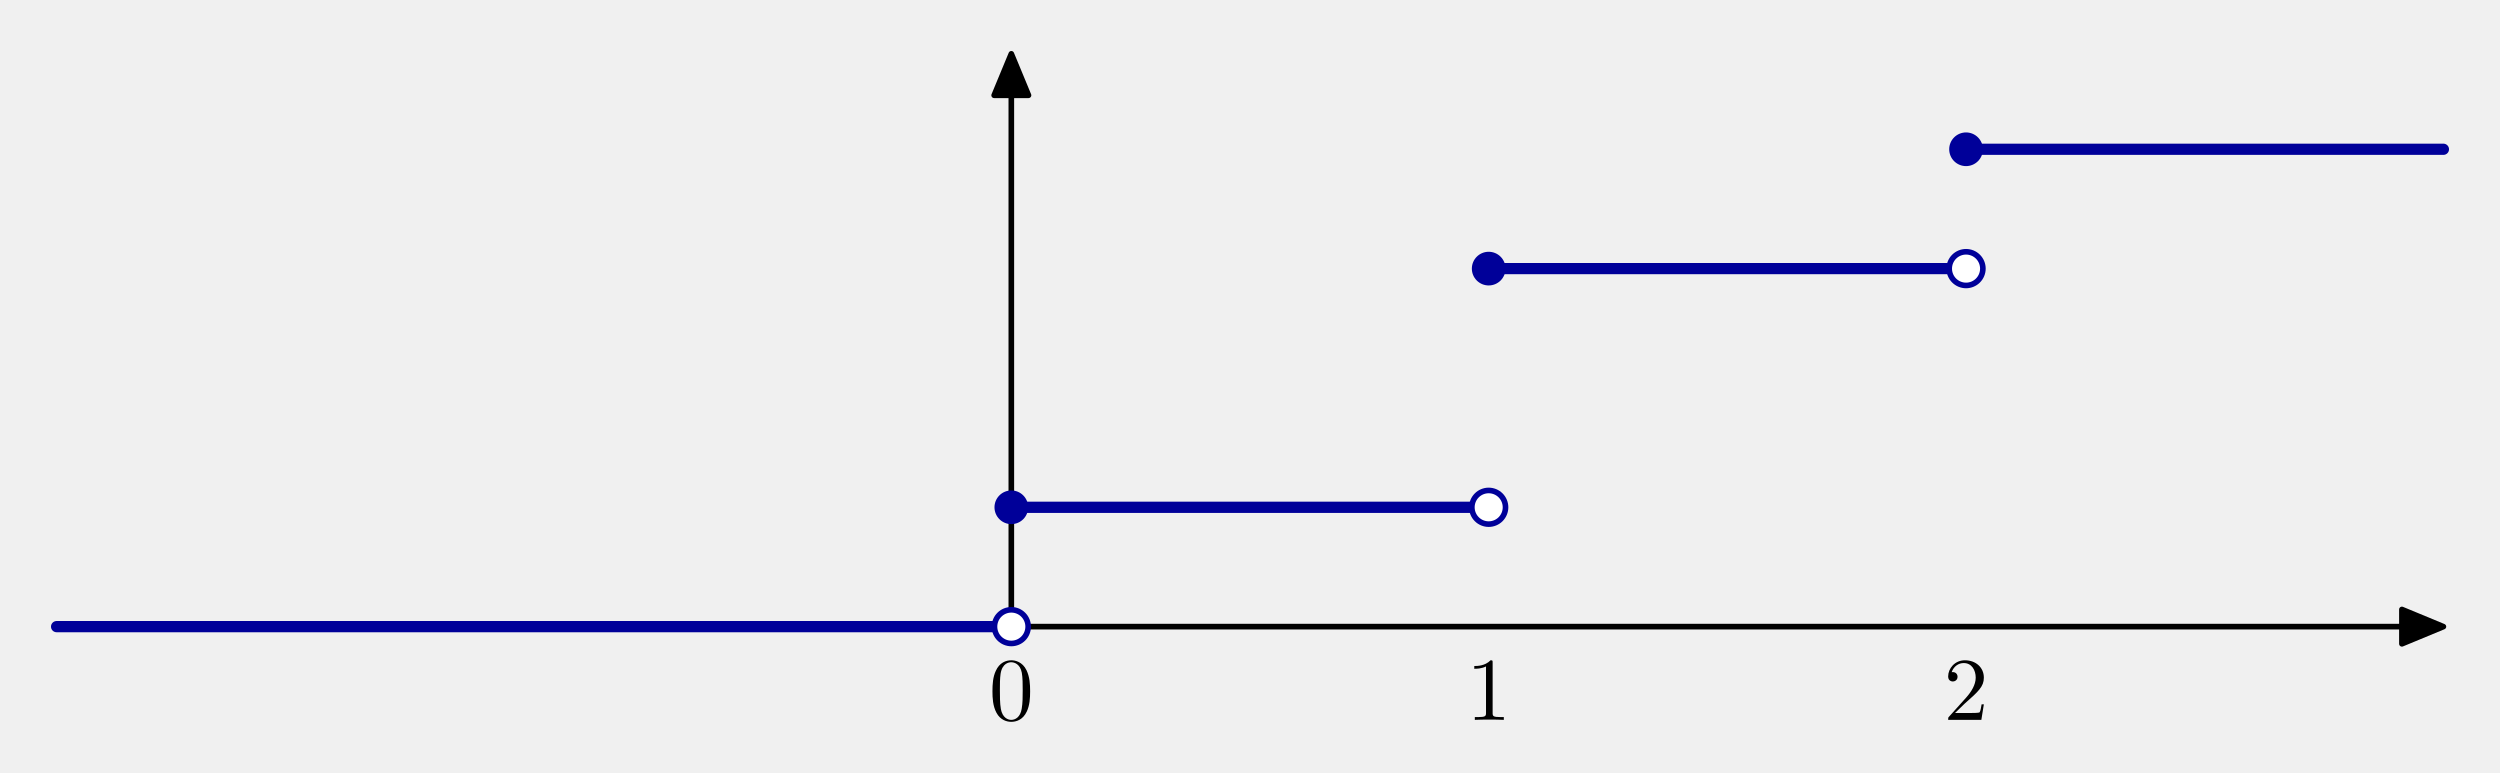
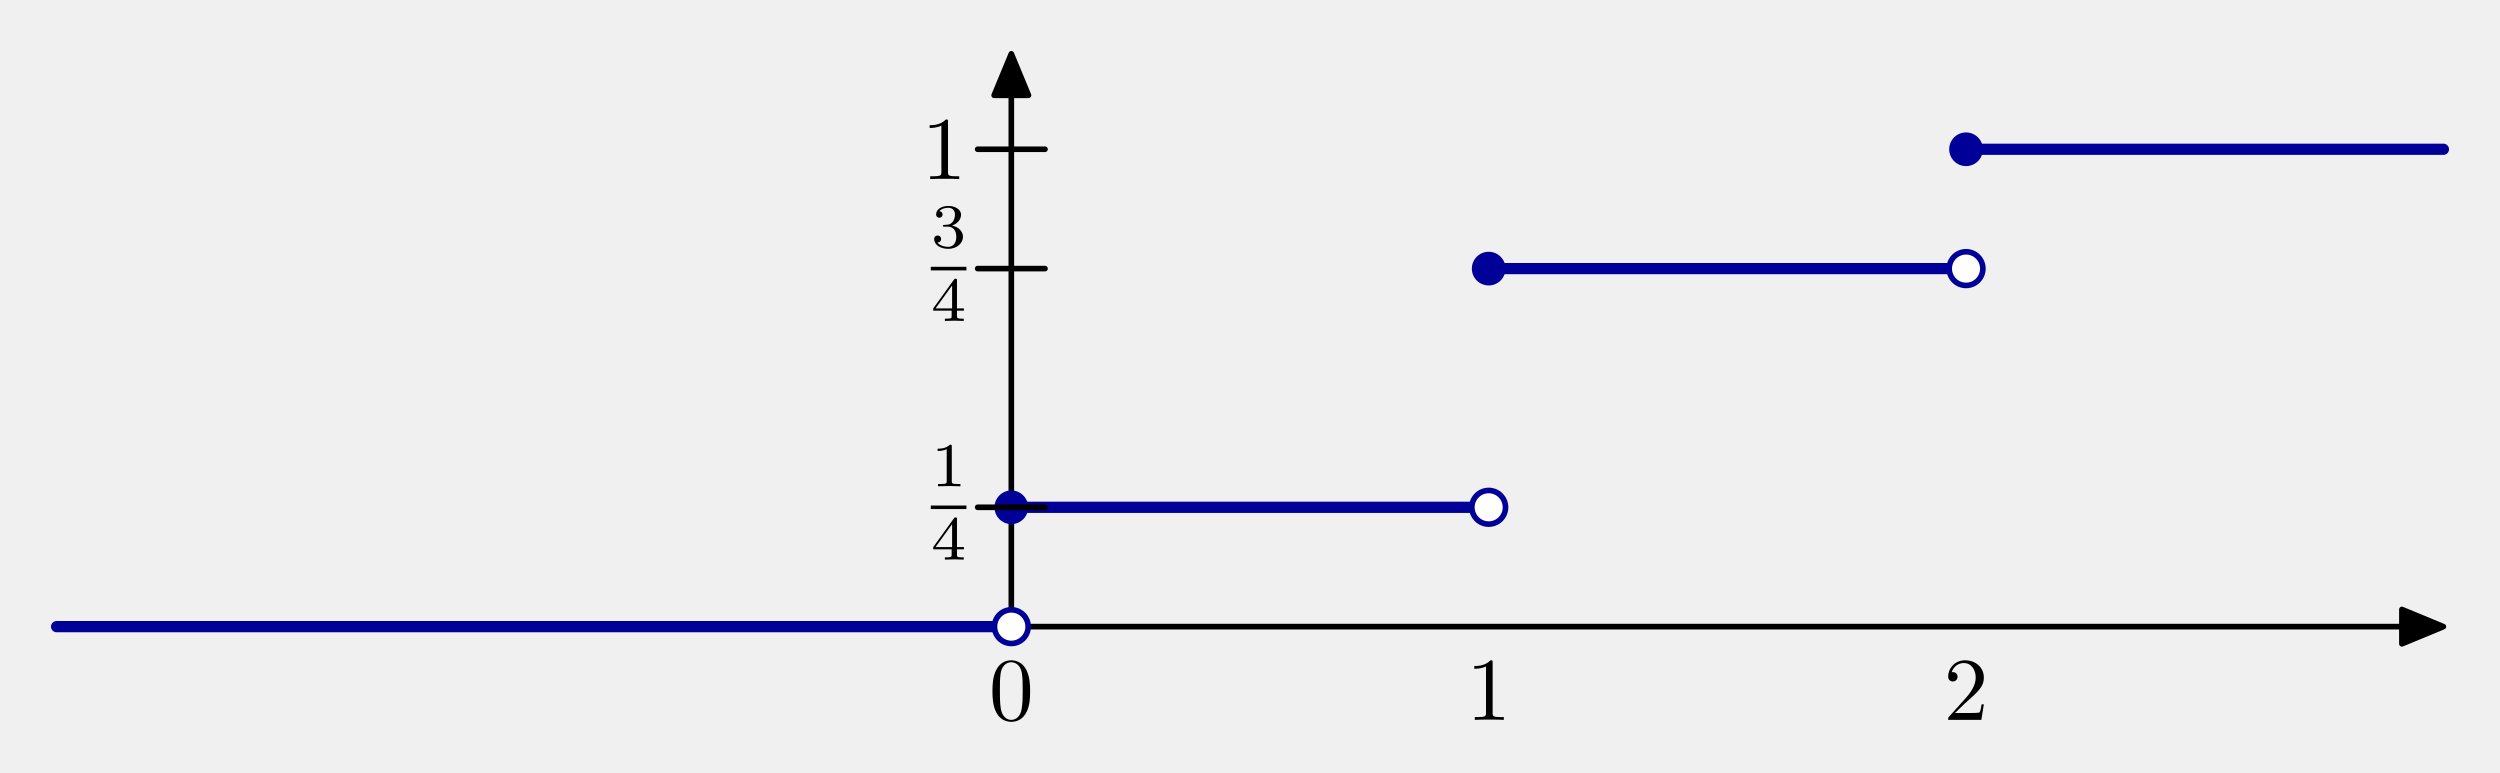
<svg xmlns="http://www.w3.org/2000/svg" xmlns:xlink="http://www.w3.org/1999/xlink" version="1.1" width="334.022" height="103.259" viewBox="0 0 334.022 103.259">
  <defs>
    <path id="font_0_1" d="M.46 .32C.46 .4 .455 .48 .42 .554 .374 .65 .292 .666 .25 .666 .19 .666 .117 .64 .076 .547 .044 .478 .039 .4 .039 .32 .039 .245 .043 .155 .084 .079 .127-.002 .2-.022 .249-.022 .303-.022 .379-.001 .423 .094 .455 .163 .46 .241 .46 .32M.377 .332C.377 .257 .377 .189 .366 .125 .351 .03 .294-0 .249-0 .21-0 .151 .025 .133 .121 .122 .181 .122 .273 .122 .332 .122 .396 .122 .462 .13 .516 .149 .635 .224 .644 .249 .644 .282 .644 .348 .626 .367 .527 .377 .471 .377 .395 .377 .332Z" />
    <path id="font_0_2" d="M.419 0V.031H.387C.297 .031 .294 .042 .294 .079V.64C.294 .664 .294 .666 .271 .666 .209 .602 .121 .602 .089 .602V.571C.109 .571 .168 .571 .22 .597V.079C.22 .043 .217 .031 .127 .031H.095V0C.13 .003 .217 .003 .257 .003 .297 .003 .384 .003 .419 0Z" />
    <path id="font_0_3" d="M.449 .174H.424C.419 .144 .412 .1 .402 .085 .395 .077 .329 .077 .307 .077H.127L.233 .18C.389 .318 .449 .372 .449 .472 .449 .586 .359 .666 .237 .666 .124 .666 .05 .574 .05 .485 .05 .429 .1 .429 .103 .429 .12 .429 .155 .441 .155 .482 .155 .508 .137 .534 .102 .534 .094 .534 .092 .534 .089 .533 .112 .598 .166 .635 .224 .635 .315 .635 .358 .554 .358 .472 .358 .392 .308 .313 .253 .251L.061 .037C.05 .026 .05 .024 .05 0H.421L.449 .174Z" />
+     <path id="font_1_1" d="M.473 0V.036H.435C.335 .036 .335 .049 .335 .082V.636C.335 .663 .333 .664 .305 .664 .241 .601 .15 .6 .109 .6V.564C.133 .564 .199 .564 .254 .592V.082C.254 .049 .254 .036 .154 .036H.116V0L.294 .004 .473 0Z" />
+     <path id="font_1_2" d="M.529 .164V.2H.418V.646C.418 .667 .418 .674 .396 .674 .384 .674 .38 .674 .37 .66L.039 .2V.164H.333V.082C.333 .048 .333 .036 .252 .036H.225V0L.375 .004 .526 0V.036H.499C.418 .036 .418 .048 .418 .082V.164H.529M.34 .2H.076L.34 .566V.2Z" />
+     <path id="font_1_3" d="M.514 .173C.514 .251 .45 .329 .34 .352 .445 .39 .483 .465 .483 .527 .483 .606 .392 .665 .281 .665 .17 .665 .085 .611 .085 .531 .085 .497 .107 .477 .137 .477 .168 .477 .188 .501 .188 .529 .188 .558 .168 .579 .137 .581 .172 .625 .241 .636 .278 .636 .323 .636 .386 .614 .386 .527 .386 .485 .372 .438 .346 .407 .313 .369 .285 .367 .235 .364 .21 .362 .208 .362 .203 .361 .203 .361 .193 .359 .193 .348 .193 .334 .202 .334 .219 .334H.273C.351 .334 .407 .28 .407 .173 .407 .049 .335 .012 .277 .012 .237 .012 .149 .023 .107 .082 .154 .084 .165 .117 .165 .138 .165 .17 .141 .193 .11 .193 .082 .193 .054 .176 .054 .135 .054 .041 .158-.02 .279-.02 .418-.02 .514 .073 .514 .173Z" />
+     <path id="font_1_4" d="M.419 0V.031H.387C.297 .031 .294 .042 .294 .079V.64C.294 .664 .294 .666 .271 .666 .209 .602 .121 .602 .089 .602V.571C.109 .571 .168 .571 .22 .597V.079C.22 .043 .217 .031 .127 .031H.095V0C.13 .003 .217 .003 .257 .003 .297 .003 .384 .003 .419 0Z" />
  </defs>
  <path transform="matrix(1,0,0,-1,135.1218,83.72382)" stroke-width=".75" stroke-linecap="round" stroke-linejoin="round" fill="none" stroke="#000000" d="M-127.559 0H185.796" />
  <path transform="matrix(1,0,0,-1,135.1218,83.72382)" d="M185.795-2.296 191.339 0 185.795 2.296V-2.296Z" />
  <path transform="matrix(1,0,0,-1,135.1218,83.72382)" stroke-width=".75" stroke-linecap="round" stroke-linejoin="round" fill="none" stroke="#000000" d="M185.795-2.296 191.339 0 185.795 2.296V-2.296Z" />
  <path transform="matrix(1,0,0,-1,135.1218,83.72382)" stroke-width=".75" stroke-linecap="round" stroke-linejoin="round" fill="none" stroke="#000000" d="M0 0V70.992" />
  <path transform="matrix(1,0,0,-1,135.1218,83.72382)" d="M2.296 70.992 0 76.535-2.296 70.992H2.296Z" />
  <path transform="matrix(1,0,0,-1,135.1218,83.72382)" stroke-width=".75" stroke-linecap="round" stroke-linejoin="round" fill="none" stroke="#000000" d="M2.296 70.992 0 76.535-2.296 70.992H2.296Z" />
  <path transform="matrix(1,0,0,-1,135.1218,83.72382)" stroke-width="1.5" stroke-linecap="round" stroke-linejoin="round" fill="none" stroke="#000099" d="M-127.559 0H0" />
  <path transform="matrix(1,0,0,-1,135.1218,83.72382)" d="M2.25 0C2.25 .597 2.013 1.169 1.591 1.591 1.169 2.013 .597 2.25 0 2.25-.597 2.25-1.169 2.013-1.591 1.591-2.013 1.169-2.25 .597-2.25 0-2.25-.597-2.013-1.169-1.591-1.591-1.169-2.013-.597-2.25 0-2.25 .597-2.25 1.169-2.013 1.591-1.591 2.013-1.169 2.25-.597 2.25 0Z" fill="#ffffff" />
  <path transform="matrix(1,0,0,-1,135.1218,83.72382)" stroke-width=".75" stroke-linecap="round" stroke-linejoin="round" fill="none" stroke="#000099" d="M2.25 0C2.25 .597 2.013 1.169 1.591 1.591 1.169 2.013 .597 2.25 0 2.25-.597 2.25-1.169 2.013-1.591 1.591-2.013 1.169-2.25 .597-2.25 0-2.25-.597-2.013-1.169-1.591-1.591-1.169-2.013-.597-2.25 0-2.25 .597-2.25 1.169-2.013 1.591-1.591 2.013-1.169 2.25-.597 2.25 0Z" />
  <path transform="matrix(1,0,0,-1,135.1218,83.72382)" stroke-width="1.5" stroke-linecap="round" stroke-linejoin="round" fill="none" stroke="#000099" d="M0 15.945H63.78" />
  <path transform="matrix(1,0,0,-1,135.1218,83.72382)" d="M2.25 15.945C2.25 16.542 2.013 17.114 1.591 17.536 1.169 17.958 .597 18.195 0 18.195-.597 18.195-1.169 17.958-1.591 17.536-2.013 17.114-2.25 16.542-2.25 15.945-2.25 15.348-2.013 14.776-1.591 14.354-1.169 13.932-.597 13.695 0 13.695 .597 13.695 1.169 13.932 1.591 14.354 2.013 14.776 2.25 15.348 2.25 15.945Z" fill="#000099" />
  <path transform="matrix(1,0,0,-1,135.1218,83.72382)" d="M66.03 15.945C66.03 16.542 65.792 17.114 65.371 17.536 64.949 17.958 64.376 18.195 63.78 18.195 63.183 18.195 62.61 17.958 62.189 17.536 61.767 17.114 61.53 16.542 61.53 15.945 61.53 15.348 61.767 14.776 62.189 14.354 62.61 13.932 63.183 13.695 63.78 13.695 64.376 13.695 64.949 13.932 65.371 14.354 65.792 14.776 66.03 15.348 66.03 15.945Z" fill="#ffffff" />
  <path transform="matrix(1,0,0,-1,135.1218,83.72382)" stroke-width=".75" stroke-linecap="round" stroke-linejoin="round" fill="none" stroke="#000099" d="M66.03 15.945C66.03 16.542 65.792 17.114 65.371 17.536 64.949 17.958 64.376 18.195 63.78 18.195 63.183 18.195 62.61 17.958 62.189 17.536 61.767 17.114 61.53 16.542 61.53 15.945 61.53 15.348 61.767 14.776 62.189 14.354 62.61 13.932 63.183 13.695 63.78 13.695 64.376 13.695 64.949 13.932 65.371 14.354 65.792 14.776 66.03 15.348 66.03 15.945Z" />
  <path transform="matrix(1,0,0,-1,135.1218,83.72382)" stroke-width="1.5" stroke-linecap="round" stroke-linejoin="round" fill="none" stroke="#000099" d="M63.78 47.835H127.559" />
  <path transform="matrix(1,0,0,-1,135.1218,83.72382)" d="M66.03 47.835C66.03 48.431 65.792 49.004 65.371 49.426 64.949 49.848 64.376 50.085 63.78 50.085 63.183 50.085 62.61 49.848 62.189 49.426 61.767 49.004 61.53 48.431 61.53 47.835 61.53 47.238 61.767 46.666 62.189 46.244 62.61 45.822 63.183 45.585 63.78 45.585 64.376 45.585 64.949 45.822 65.371 46.244 65.792 46.666 66.03 47.238 66.03 47.835Z" fill="#000099" />
  <path transform="matrix(1,0,0,-1,135.1218,83.72382)" d="M129.809 47.835C129.809 48.431 129.572 49.004 129.15 49.426 128.728 49.848 128.156 50.085 127.559 50.085 126.962 50.085 126.39 49.848 125.968 49.426 125.546 49.004 125.309 48.431 125.309 47.835 125.309 47.238 125.546 46.666 125.968 46.244 126.39 45.822 126.962 45.585 127.559 45.585 128.156 45.585 128.728 45.822 129.15 46.244 129.572 46.666 129.809 47.238 129.809 47.835Z" fill="#ffffff" />
  <path transform="matrix(1,0,0,-1,135.1218,83.72382)" stroke-width=".75" stroke-linecap="round" stroke-linejoin="round" fill="none" stroke="#000099" d="M129.809 47.835C129.809 48.431 129.572 49.004 129.15 49.426 128.728 49.848 128.156 50.085 127.559 50.085 126.962 50.085 126.39 49.848 125.968 49.426 125.546 49.004 125.309 48.431 125.309 47.835 125.309 47.238 125.546 46.666 125.968 46.244 126.39 45.822 126.962 45.585 127.559 45.585 128.156 45.585 128.728 45.822 129.15 46.244 129.572 46.666 129.809 47.238 129.809 47.835Z" />
  <path transform="matrix(1,0,0,-1,135.1218,83.72382)" stroke-width="1.5" stroke-linecap="round" stroke-linejoin="round" fill="none" stroke="#000099" d="M127.559 63.78H191.339" />
  <path transform="matrix(1,0,0,-1,135.1218,83.72382)" d="M129.809 63.78C129.809 64.376 129.572 64.949 129.15 65.371 128.728 65.792 128.156 66.03 127.559 66.03 126.962 66.03 126.39 65.792 125.968 65.371 125.546 64.949 125.309 64.376 125.309 63.78 125.309 63.183 125.546 62.61 125.968 62.189 126.39 61.767 126.962 61.53 127.559 61.53 128.156 61.53 128.728 61.767 129.15 62.189 129.572 62.61 129.809 63.183 129.809 63.78Z" fill="#000099" />
  <use data-text="0" xlink:href="#font_0_1" transform="matrix(11.95514,0,0,-11.95519,132.1347,96.18144)" />
  <use data-text="1" xlink:href="#font_0_2" transform="matrix(11.95514,0,0,-11.95516,195.9135,96.18143)" />
  <use data-text="2" xlink:href="#font_0_3" transform="matrix(11.95514,0,0,-11.95516,259.6922,96.18143)" />
+   <path transform="matrix(1,0,0,-1,135.1218,83.72382)" stroke-width=".75" stroke-linecap="round" stroke-linejoin="round" fill="none" stroke="#000000" d="M-4.5 15.945H4.5" />
+   <use data-text="1" xlink:href="#font_1_1" transform="matrix(8.368617,0,0,-8.36866,124.3628,64.97106)" />
+   <path transform="matrix(1.499999,0,0,-1.500007,124.3628,67.77899)" stroke-width=".319" stroke-linecap="butt" stroke-linejoin="round" fill="none" stroke="#000000" d="M0 0H3.173" />
+   <use data-text="4" xlink:href="#font_1_2" transform="matrix(8.368617,0,0,-8.36866,124.3628,74.76896)" />
+   <path transform="matrix(1,0,0,-1,135.1218,83.72382)" stroke-width=".75" stroke-linecap="round" stroke-linejoin="round" fill="none" stroke="#000000" d="M-4.5 47.835H4.5" />
+   <use data-text="3" xlink:href="#font_1_3" transform="matrix(8.368617,0,0,-8.36866,124.3628,33.08166)" />
+   <path transform="matrix(1.499999,0,0,-1.500007,124.3628,35.8896)" stroke-width=".319" stroke-linecap="butt" stroke-linejoin="round" fill="none" stroke="#000000" d="M0 0H3.173" />
+   <use data-text="4" xlink:href="#font_1_2" transform="matrix(8.368617,0,0,-8.36866,124.3628,42.87957)" />
+   <path transform="matrix(1,0,0,-1,135.1218,83.72382)" stroke-width=".75" stroke-linecap="round" stroke-linejoin="round" fill="none" stroke="#000000" d="M-4.5 63.78H4.5" />
+   <use data-text="1" xlink:href="#font_1_4" transform="matrix(11.95514,0,0,-11.95516,123.1476,23.92389)" />
</svg>
